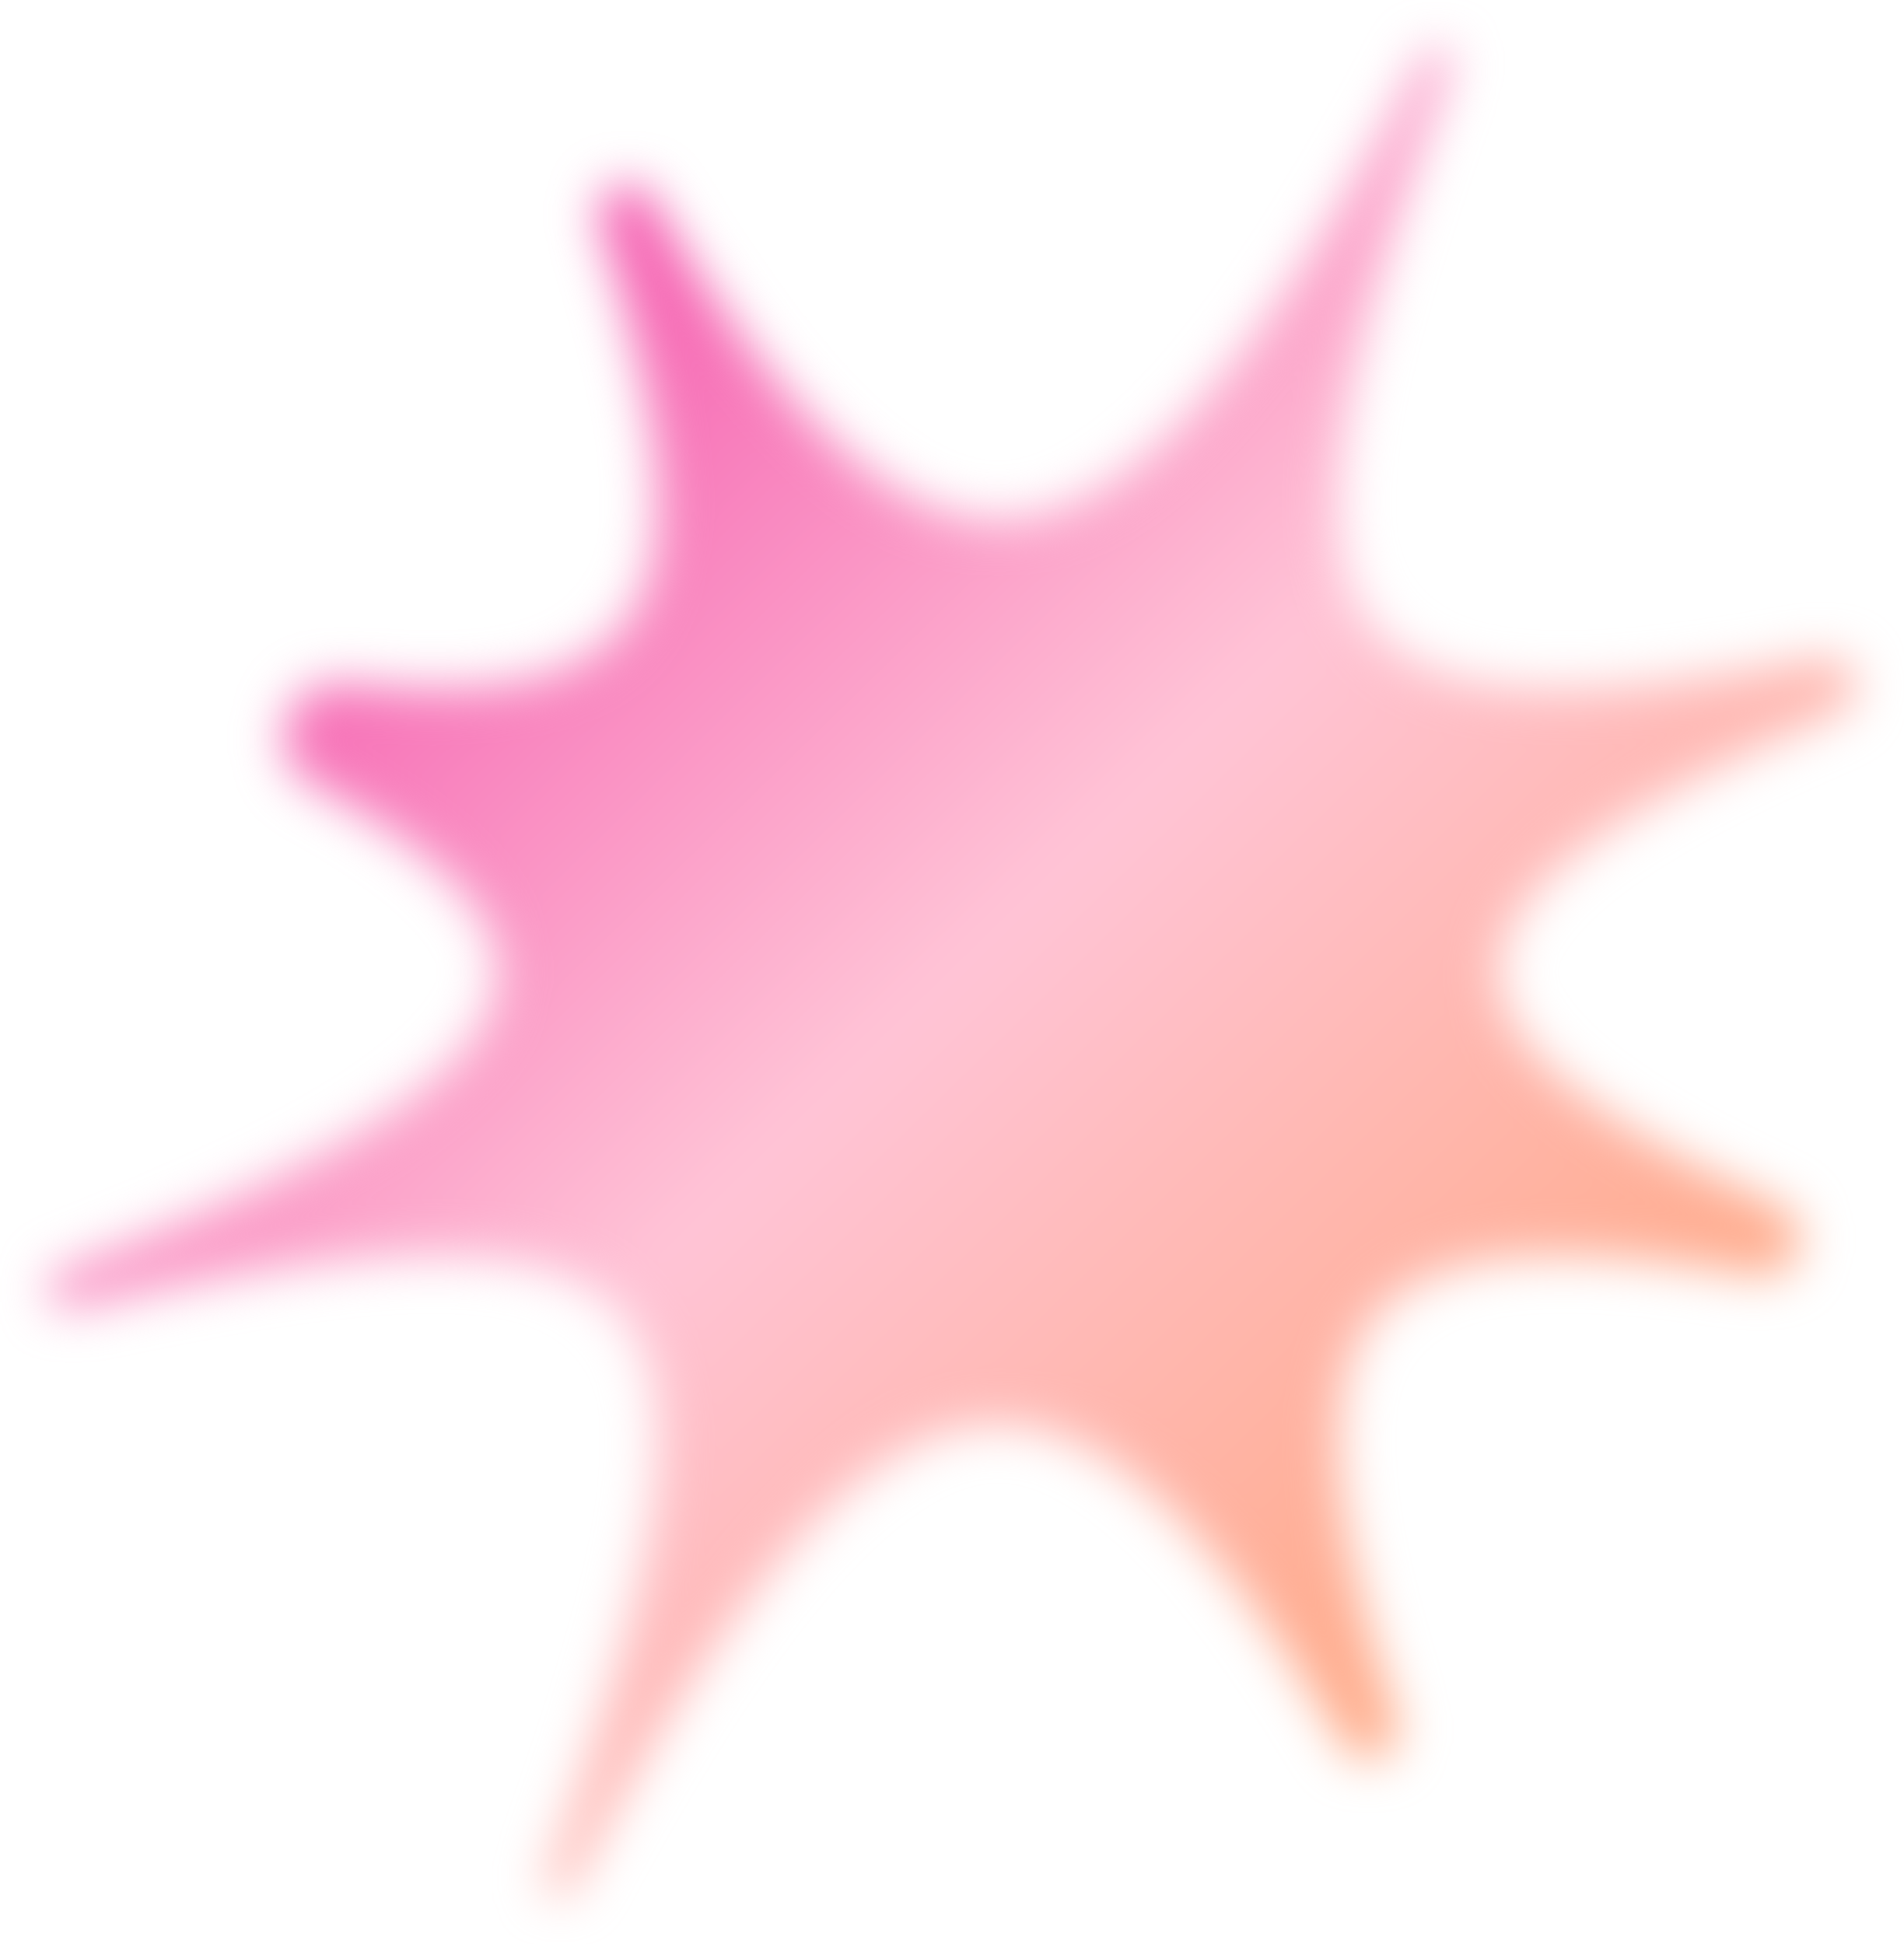
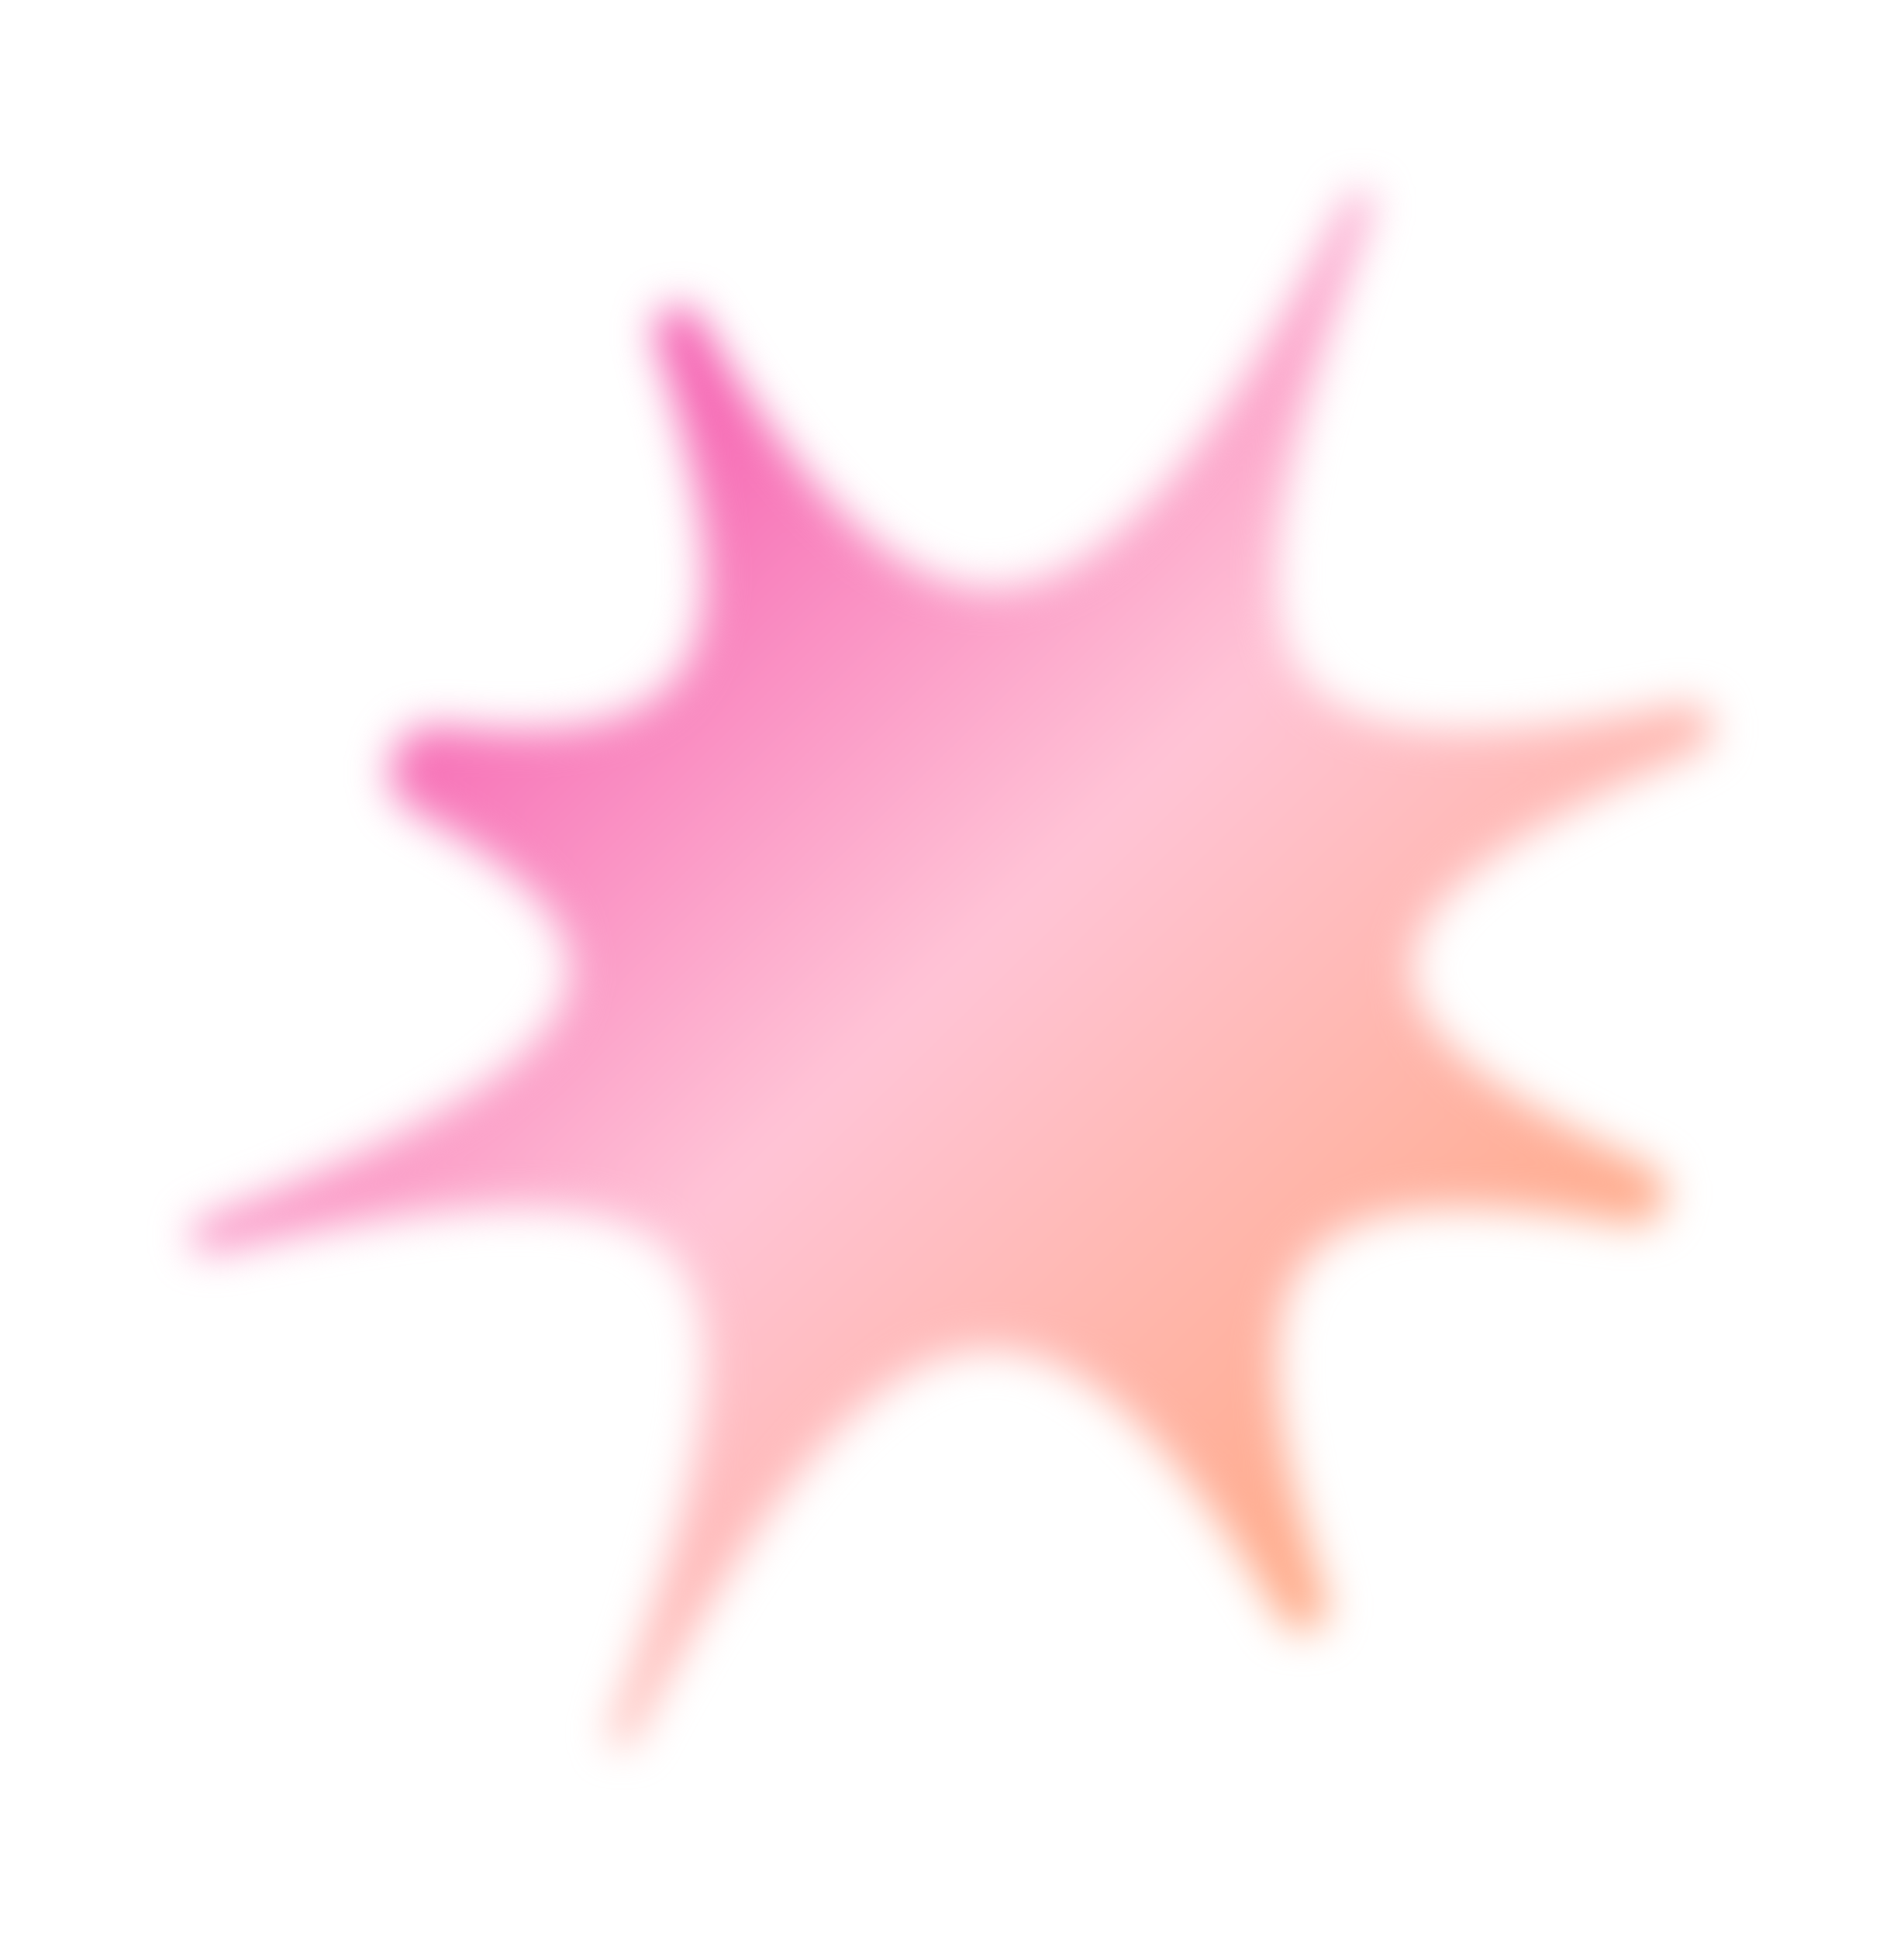
- <svg xmlns="http://www.w3.org/2000/svg" preserveAspectRatio="none" width="100%" height="100%" overflow="visible" style="display: block;" viewBox="0 0 158.845 162.233" fill="none">
+ <svg xmlns="http://www.w3.org/2000/svg" preserveAspectRatio="none" width="100%" height="100%" overflow="visible" style="display: block;" viewBox="-15 -15 188.845 192.233" fill="none">
  <g id="Y2K_138" filter="url(#filter0_f_gp_c)">
    <path d="M5.044 106.072C45.074 90.512 52.074 79.512 26.074 65.542C21.654 63.172 23.714 56.492 28.714 57.002C55.474 59.722 59.834 49.672 50.044 18.602C49.174 15.852 52.964 14.112 54.444 16.582C77.954 55.902 93.734 51.922 118.804 4.642C119.494 3.342 121.474 4.202 120.964 5.582C103.904 52.552 108.414 63.162 151.934 54.832C154.814 54.282 156.044 58.332 153.344 59.472C117.434 74.682 115.774 85.742 148.354 100.572C151.644 102.072 150.174 107.042 146.614 106.442C112.094 100.702 105.724 109.432 116.504 143.632C117.374 146.382 113.584 148.122 112.104 145.652C88.594 106.332 72.814 110.312 47.744 157.592C47.054 158.892 45.074 158.032 45.584 156.652C63.714 106.752 57.484 97.892 5.994 109.182C4.024 109.612 3.164 106.792 5.054 106.062L5.044 106.072Z" fill="url(#hv2GpChromaC)" />
  </g>
  <defs>
    <linearGradient id="hv2GpChromaC" x1="0" y1="0" x2="158.845" y2="162.233" gradientUnits="userSpaceOnUse">
      <stop offset="0" stop-color="#ed1395" />
      <stop offset="0.5" stop-color="#ffc4d6" />
      <stop offset="1" stop-color="#ff9a56" />
    </linearGradient>
-     <filter id="filter0_f_gp_c" x="-3.13617e-08" y="2.15432e-08" width="158.845" height="162.233" filterUnits="userSpaceOnUse" color-interpolation-filters="sRGB">
+     <filter id="filter0_f_gp_c" x="-100%" y="-100%" width="300%" height="300%" filterUnits="userSpaceOnUse" color-interpolation-filters="sRGB">
      <feFlood flood-opacity="0" result="BackgroundImageFix" />
      <feBlend mode="normal" in="SourceGraphic" in2="BackgroundImageFix" result="shape" />
      <feGaussianBlur stdDeviation="2" result="effect1_foregroundBlur_gp_c" />
    </filter>
  </defs>
</svg>
